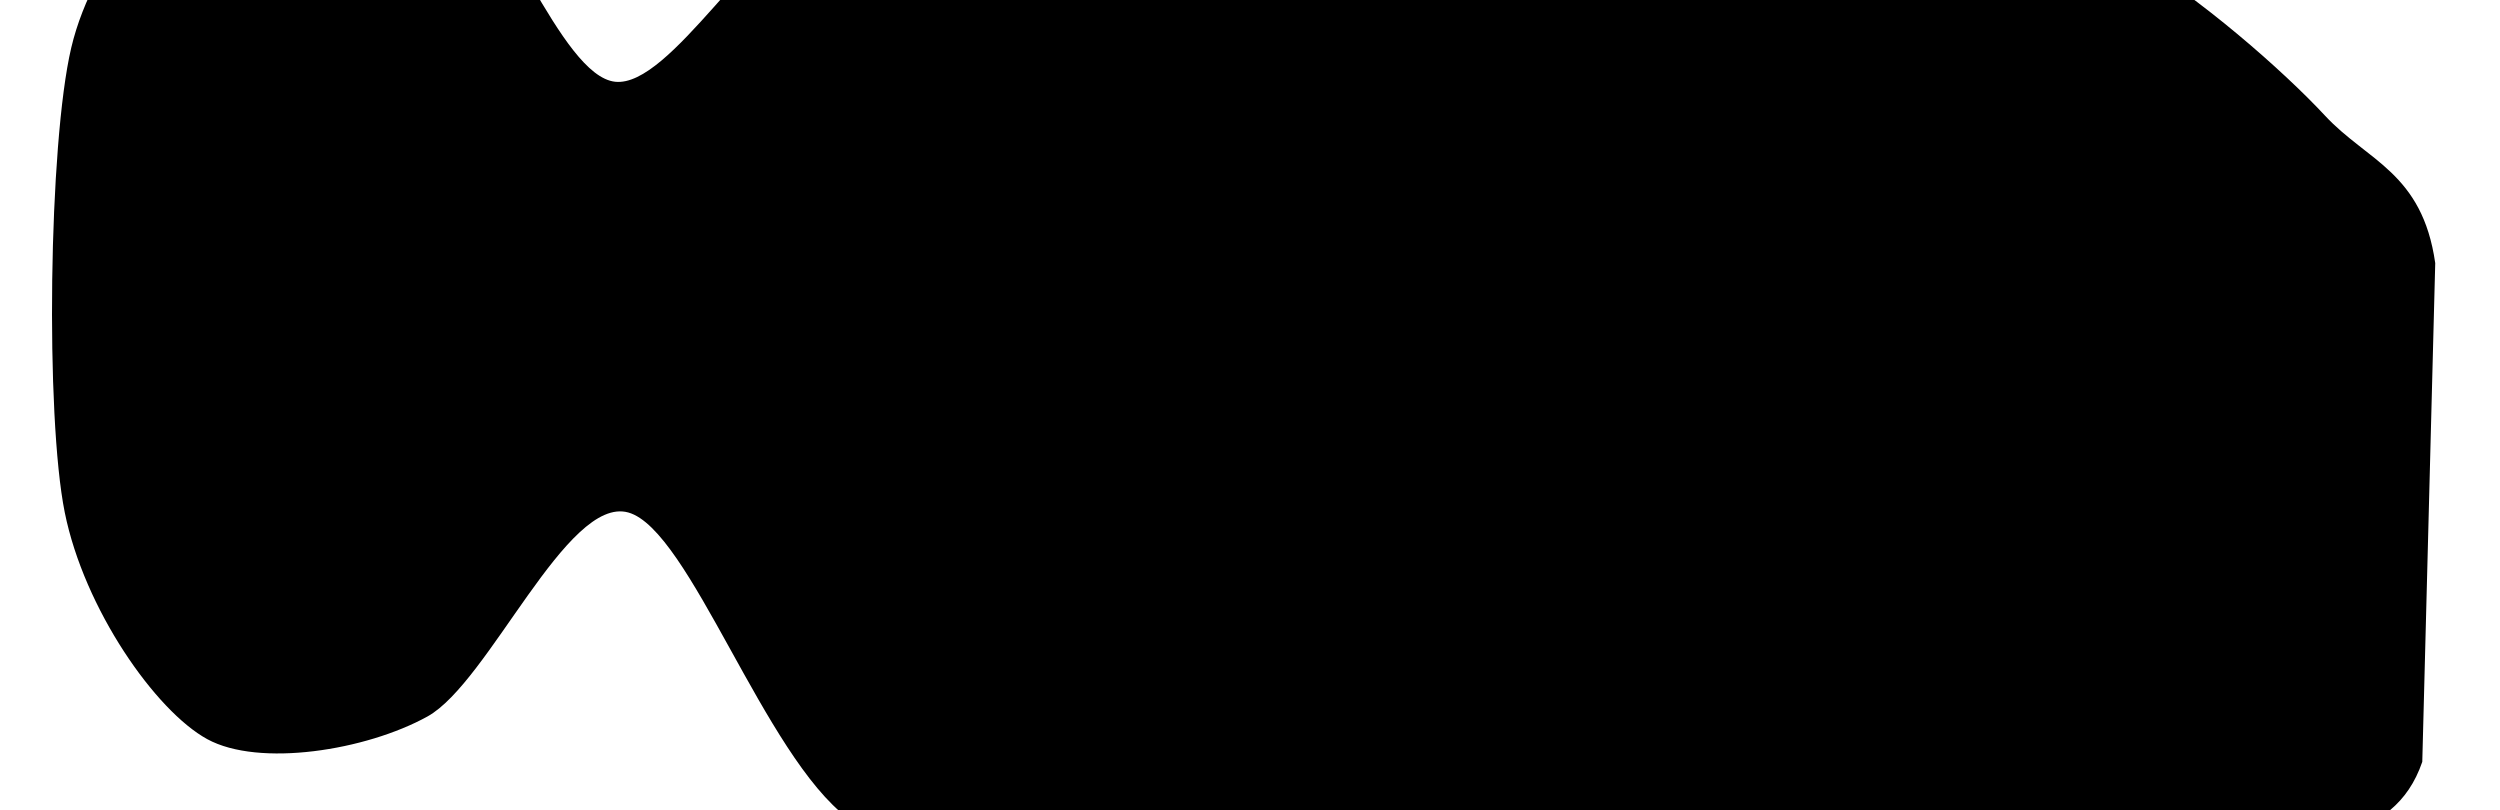
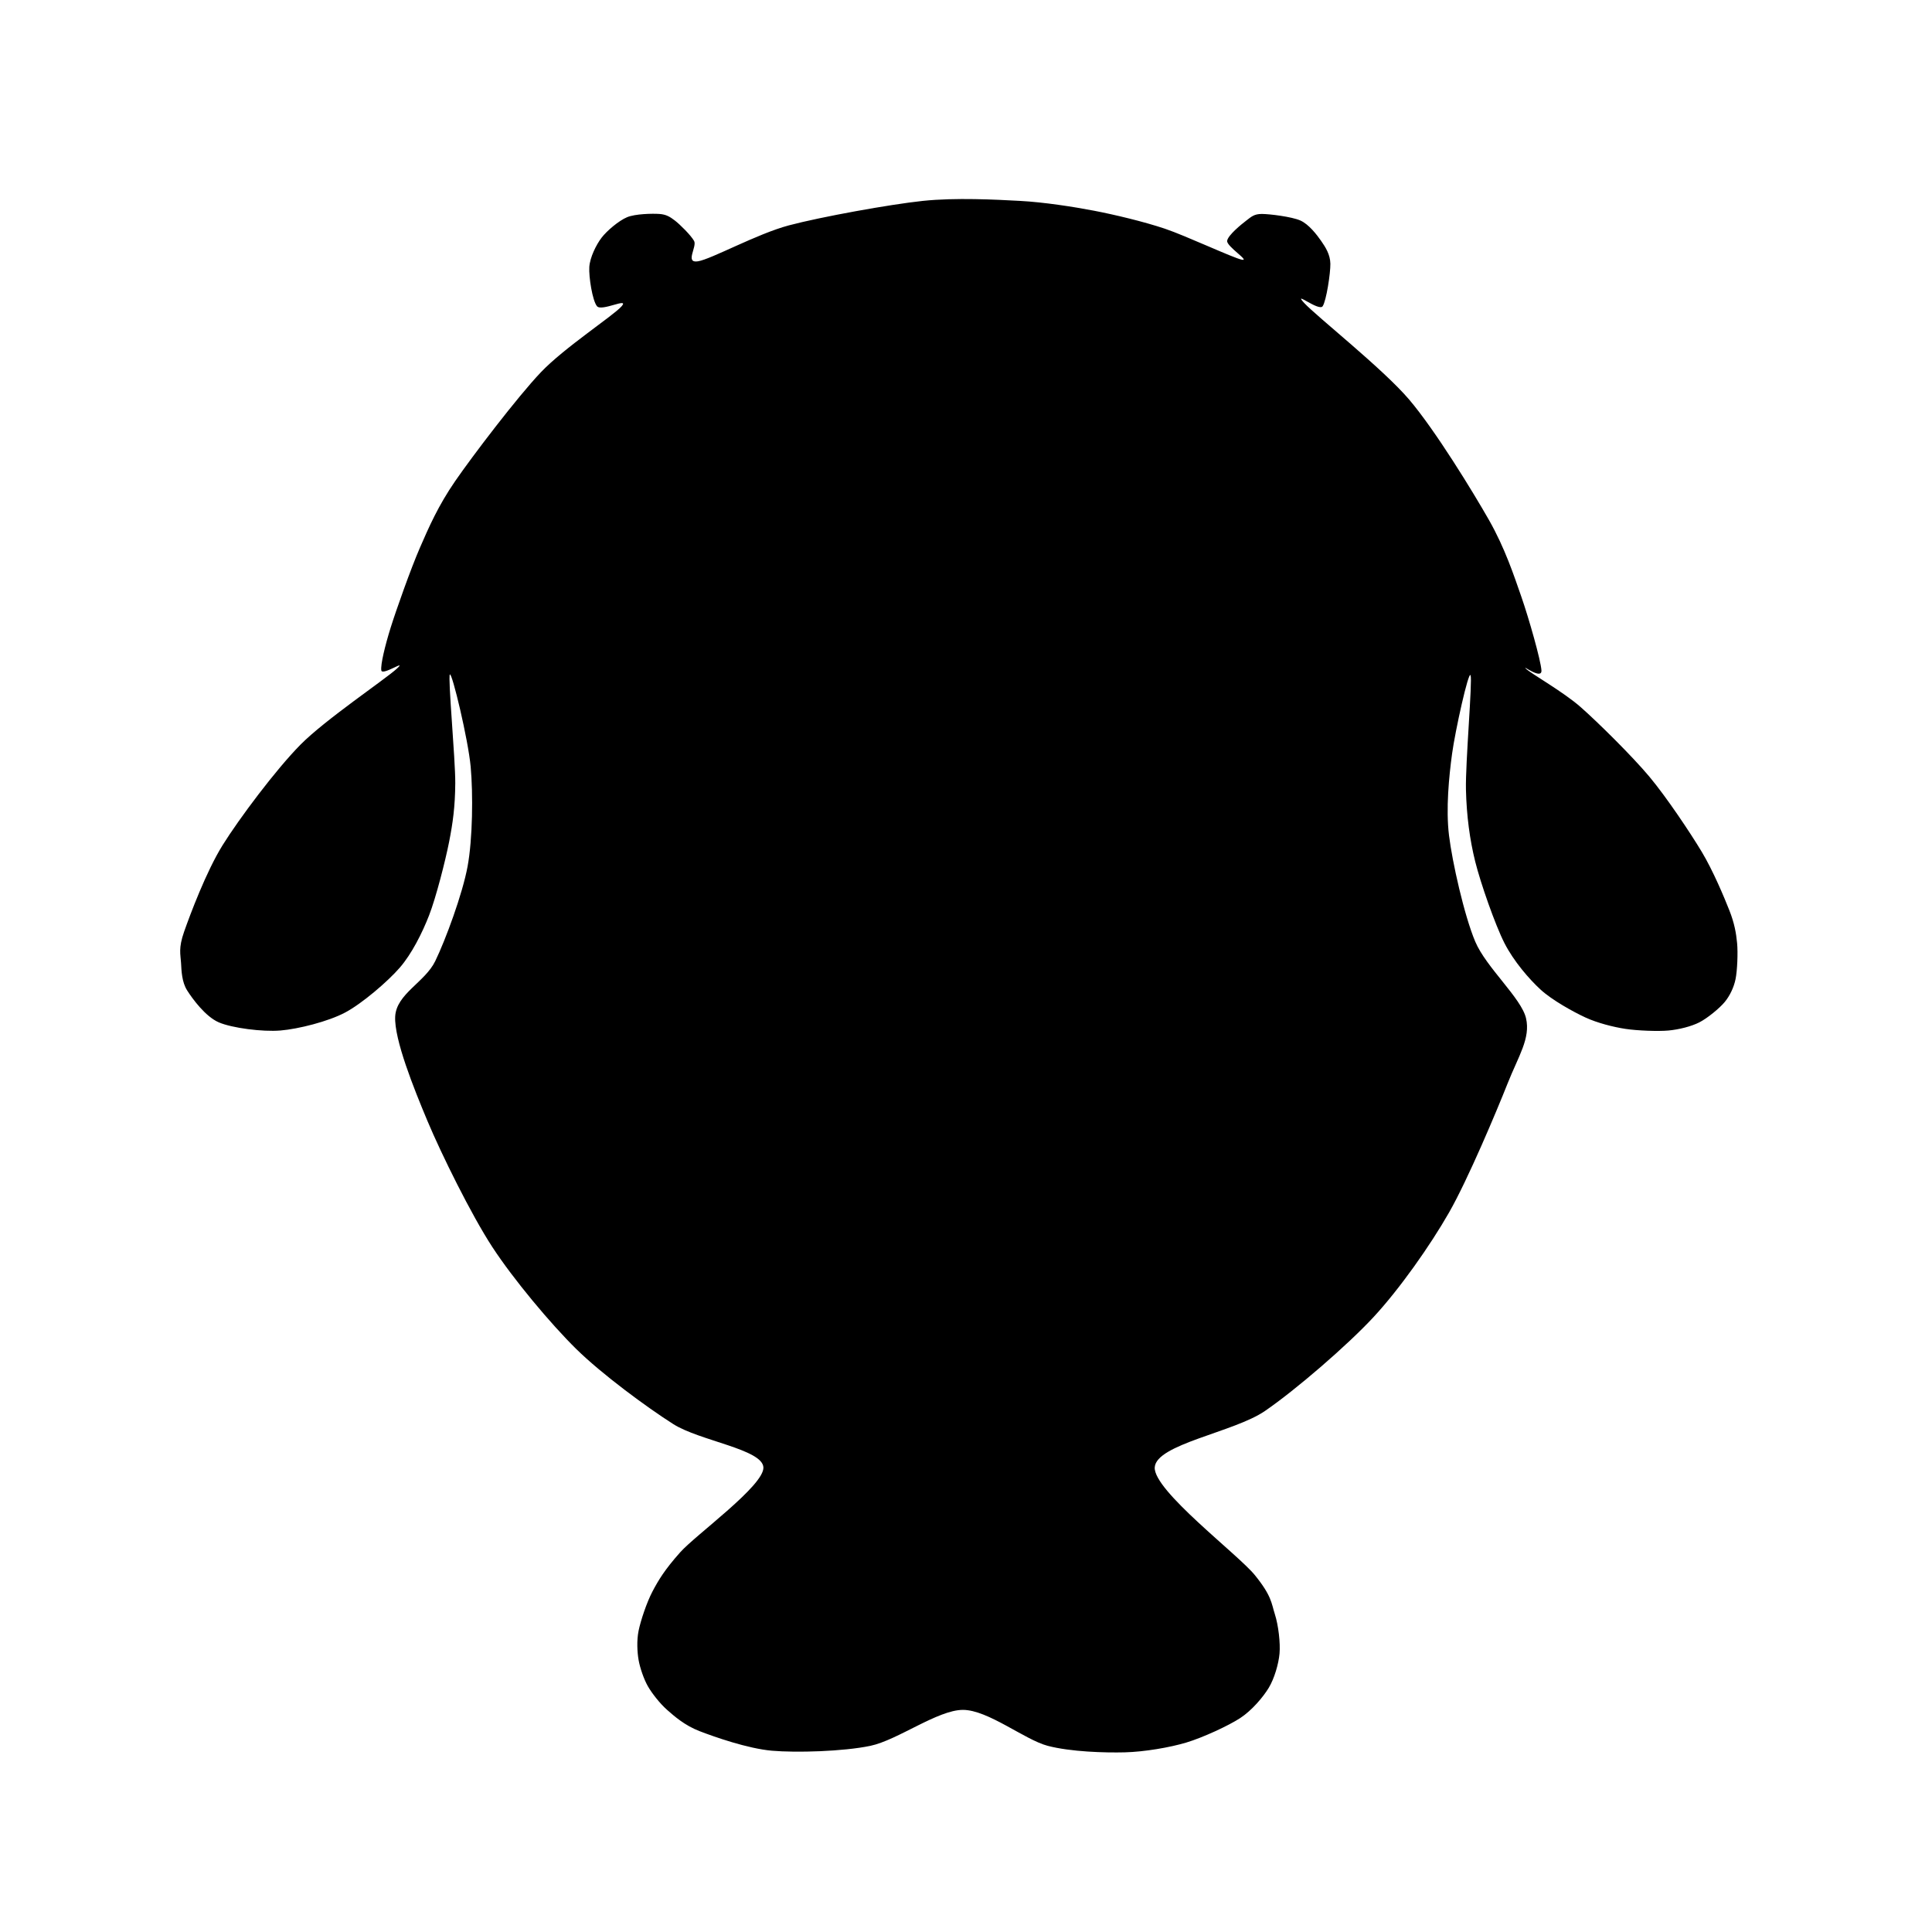
- <svg xmlns="http://www.w3.org/2000/svg" viewBox="168 368 772 250">
-   <g transform="translate(554,493) scale(1,1.75) translate(-554,-493)">
-     <path d="M 920 468 C 916 452 899 450 886 442 C 873 434 847 421 826 414 C 805 407 769 400 742 396 C 715 392 668 389 636 388 C 604 387 550 390 520 392 C 490 394 447 398 424 404 C 401 410 375 437 358 436 C 341 435 323 404 306 398 C 289 392 257 387 240 392 C 223 397 197 413 190 430 C 183 447 182 495 188 512 C 194 529 216 547 232 552 C 248 557 281 554 300 548 C 319 542 343 509 362 512 C 381 515 404 555 430 566 C 456 577 509 587 540 592 C 571 597 614 598 646 598 C 678 598 732 595 762 592 C 792 589 836 579 858 574 C 880 569 907 571 916 556 L 920 468 Z" fill="#000" />
+ <svg xmlns="http://www.w3.org/2000/svg" viewBox="0 0 1254 1254" fill="#000000">
+   <g transform="translate(627,627) scale(1,1.06) translate(-627,-627)">
+     <path d="M 730.0 1108.5 C 717.2 1108.8 694.9 1108.2 680.0 1104.5 C 665.1 1100.8 641.3 1082.5 625.0 1082.5 C 608.7 1082.5 582.6 1101.0 565.0 1104.5 C 547.4 1108.0 516.7 1108.8 501.0 1107.5 C 485.3 1106.2 463.6 1099.0 454.0 1095.5 C 444.4 1092.0 437.7 1086.4 433.0 1082.5 C 428.3 1078.6 423.1 1072.3 420.5 1068.0 C 417.9 1063.7 415.4 1056.8 414.5 1052.0 C 413.6 1047.2 413.2 1040.0 414.5 1034.0 C 415.8 1028.0 419.7 1016.8 423.5 1010.0 C 427.3 1003.2 431.3 996.8 441.5 986.0 C 451.7 975.2 496.1 945.1 495.5 934.0 C 494.9 922.9 454.2 917.8 437.0 907.5 C 419.8 897.2 390.6 876.9 374.0 861.5 C 357.4 846.1 333.2 818.8 319.5 799.0 C 305.8 779.2 286.4 742.0 277.5 722.0 C 268.6 702.0 255.8 671.9 256.5 658.0 C 257.2 644.1 275.8 637.0 282.5 624.0 C 289.2 611.0 300.2 582.9 303.5 566.0 C 306.8 549.1 307.1 521.6 305.5 505.0 C 303.9 488.4 293.4 447.1 292.0 448.5 C 290.6 449.9 295.6 500.5 295.5 515.0 C 295.4 529.5 293.9 539.5 291.5 551.0 C 289.1 562.5 283.0 585.1 278.5 596.0 C 274.0 606.9 267.2 619.6 259.5 628.0 C 251.8 636.4 235.0 650.0 224.0 655.5 C 213.0 661.0 193.6 665.6 182.0 666.5 C 170.4 667.4 150.6 665.0 142.0 661.5 C 133.4 658.0 125.0 647.2 121.5 642.0 C 118.0 636.8 117.8 630.1 117.5 625.0 C 117.2 619.9 115.7 616.2 119.5 606.0 C 123.3 595.8 133.8 569.2 144.5 553.0 C 155.2 536.8 179.0 506.8 195.0 491.5 C 211.0 476.2 250.1 451.4 257.5 445.0 C 264.9 438.6 248.1 449.5 247.5 446.0 C 246.9 442.5 250.0 430.6 253.5 420.0 C 257.0 409.4 266.6 383.8 272.5 371.0 C 278.4 358.2 284.4 345.2 295.5 330.0 C 306.6 314.8 335.7 278.7 351.0 263.5 C 366.3 248.3 398.3 228.7 403.5 223.0 C 408.7 217.3 390.5 226.4 387.5 223.0 C 384.5 219.6 382.1 204.9 382.5 199.0 C 382.9 193.1 387.0 185.3 390.5 181.0 C 394.0 176.7 401.7 170.6 407.0 168.5 C 412.3 166.4 423.6 166.2 428.0 166.5 C 432.4 166.8 434.8 168.2 438.0 170.5 C 441.2 172.8 448.4 179.5 450.5 183.0 C 452.6 186.5 444.3 196.8 453.0 195.5 C 461.7 194.2 491.3 178.7 512.0 173.5 C 532.7 168.3 577.8 160.6 599.0 158.5 C 620.2 156.4 646.3 157.7 662.0 158.5 C 677.7 159.3 696.7 162.1 710.0 164.5 C 723.3 166.9 742.4 171.2 756.0 175.5 C 769.6 179.8 800.3 193.4 806.0 194.5 C 811.7 195.6 796.1 186.4 796.5 183.0 C 796.9 179.6 805.8 172.8 809.0 170.5 C 812.2 168.2 814.0 166.5 819.0 166.5 C 824.0 166.5 838.5 168.2 844.0 170.5 C 849.5 172.8 854.7 179.2 857.5 183.0 C 860.3 186.8 863.4 191.3 863.5 197.0 C 863.6 202.7 860.9 219.6 858.5 223.0 C 856.1 226.4 838.6 212.9 846.5 221.0 C 854.4 229.1 897.5 261.2 914.5 280.0 C 931.5 298.8 956.2 336.9 966.5 354.0 C 976.8 371.1 982.7 388.0 987.5 401.0 C 992.3 414.0 1000.1 439.8 1000.5 446.0 C 1000.9 452.2 986.9 441.8 990.5 445.0 C 994.1 448.2 1014.7 459.1 1026.0 468.5 C 1037.3 477.9 1059.4 498.5 1070.5 511.0 C 1081.6 523.5 1097.1 545.4 1104.5 557.0 C 1111.9 568.6 1119.2 585.1 1122.5 593.0 C 1125.8 600.9 1126.9 607.0 1127.5 613.0 C 1128.1 619.0 1127.6 629.9 1126.5 635.0 C 1125.4 640.1 1122.8 645.2 1119.5 649.0 C 1116.2 652.8 1108.2 659.0 1103.0 661.5 C 1097.8 664.0 1089.8 665.9 1083.0 666.5 C 1076.2 667.1 1062.7 666.6 1055.0 665.5 C 1047.3 664.4 1036.8 661.9 1029.0 658.5 C 1021.2 655.1 1007.4 647.9 1000.0 641.5 C 992.6 635.1 982.5 624.1 976.5 613.0 C 970.5 601.9 961.0 576.3 957.5 563.0 C 954.0 549.7 951.9 535.1 951.5 519.0 C 951.1 502.9 955.8 452.1 954.5 449.0 C 953.2 445.9 944.5 483.1 942.5 497.0 C 940.5 510.9 938.4 530.7 940.5 547.0 C 942.6 563.3 950.4 596.1 957.5 612.0 C 964.6 627.9 987.5 646.7 990.5 659.0 C 993.5 671.3 985.6 682.1 978.5 699.0 C 971.4 715.9 952.8 757.7 940.5 778.0 C 928.2 798.3 908.4 824.8 891.5 842.0 C 874.6 859.2 841.1 886.5 821.0 899.5 C 800.9 912.5 750.4 919.8 749.5 934.0 C 748.6 948.2 803.5 987.2 814.5 1000.0 C 825.5 1012.8 825.2 1017.2 827.5 1024.0 C 829.8 1030.8 831.1 1041.6 830.5 1048.0 C 829.9 1054.4 827.1 1063.4 823.5 1069.0 C 819.9 1074.6 812.6 1082.8 805.0 1087.5 C 797.4 1092.2 780.6 1099.5 770.0 1102.5 C 759.4 1105.5 742.8 1108.2 730.0 1108.5 Z" />
  </g>
</svg>
